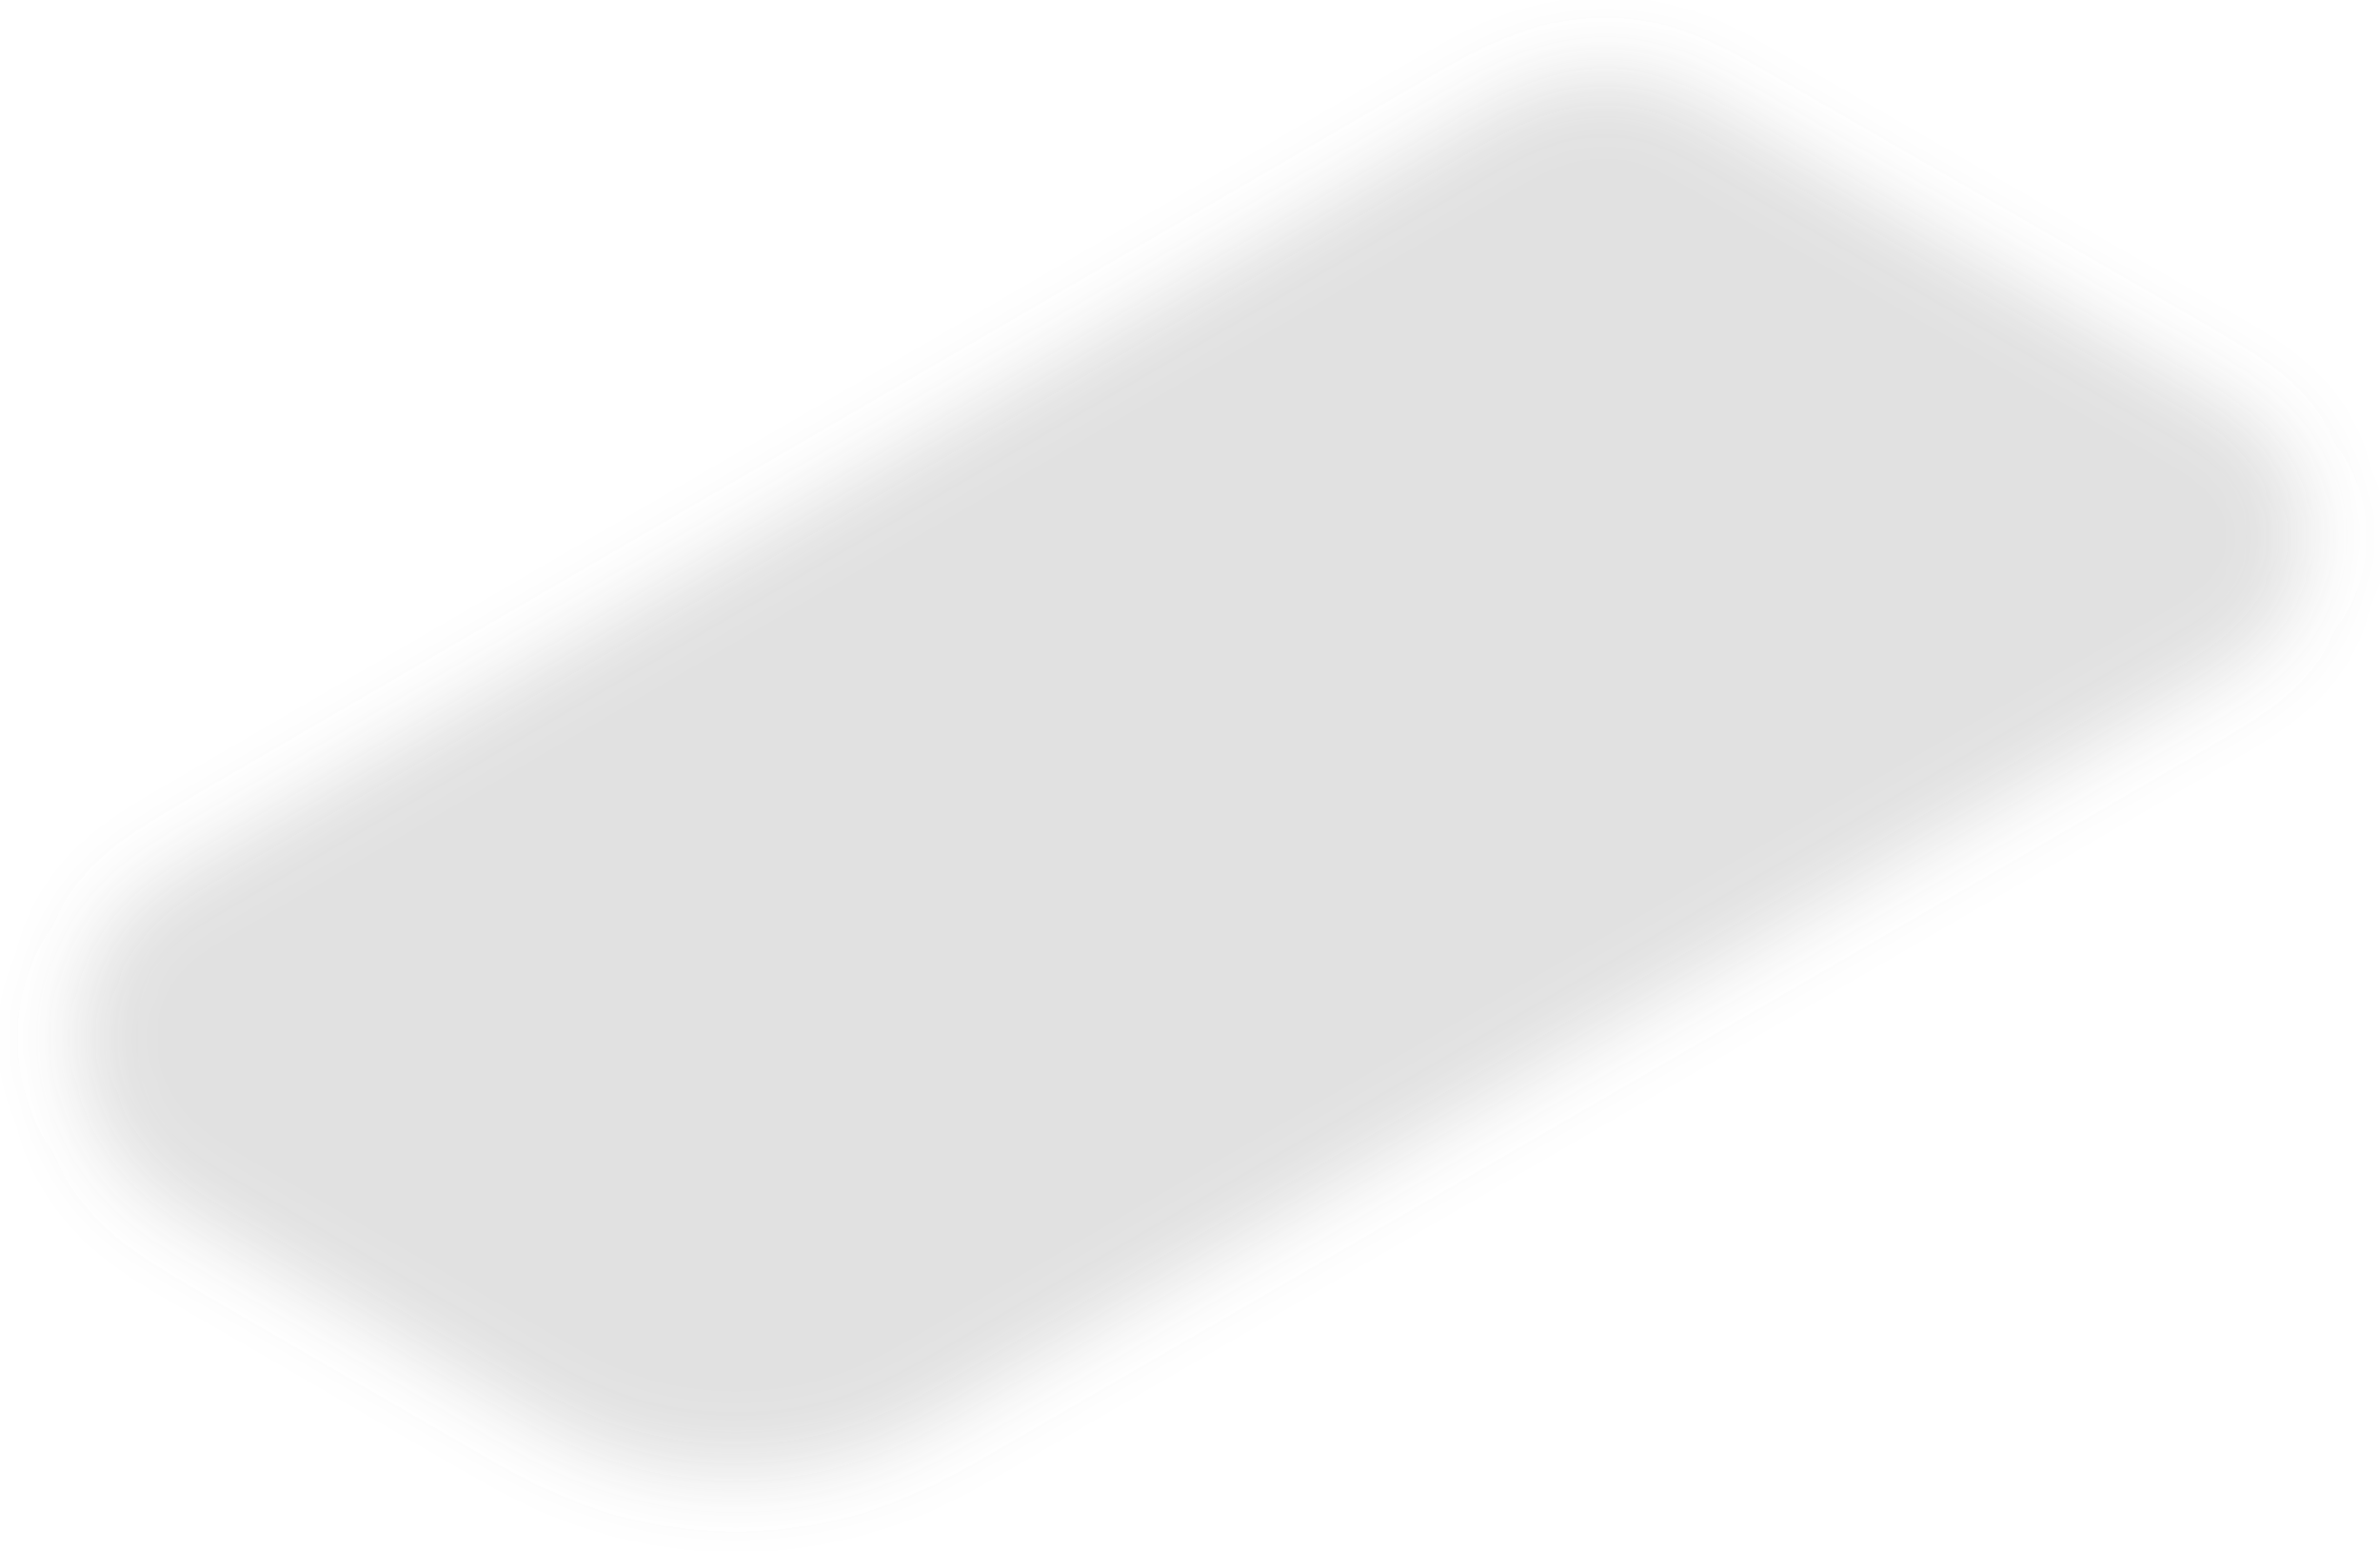
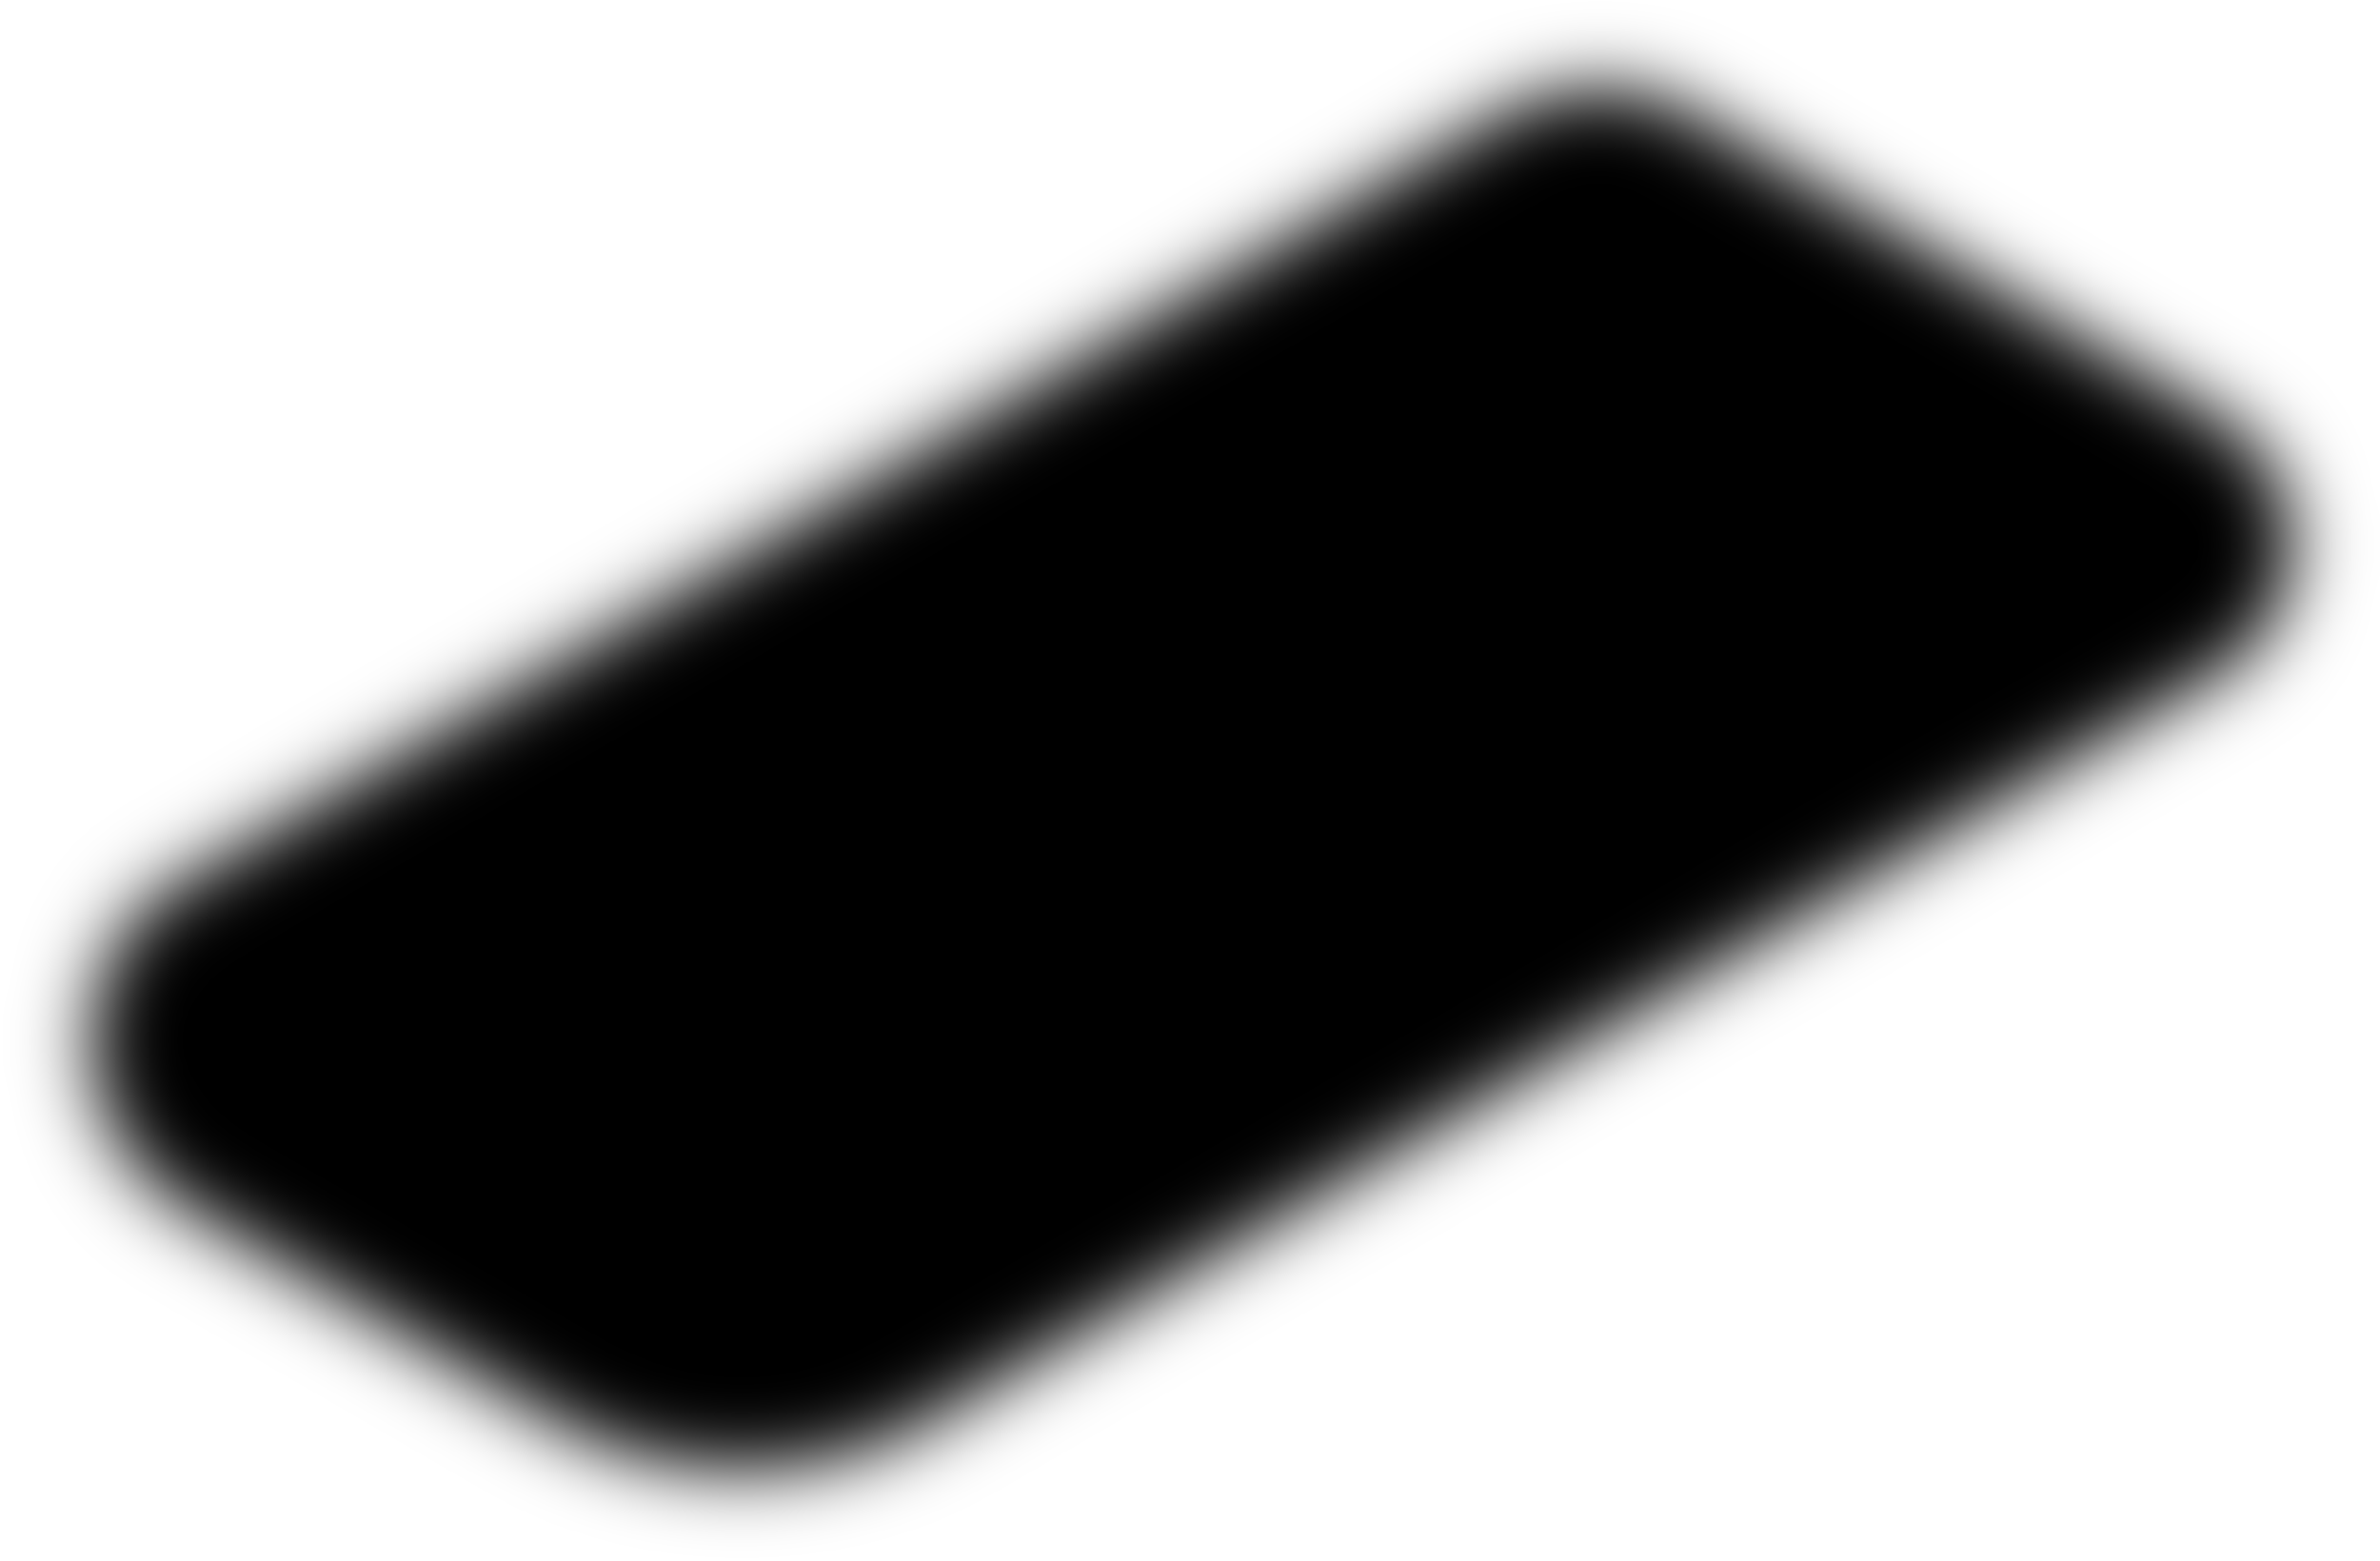
- <svg xmlns="http://www.w3.org/2000/svg" width="152px" height="99px" viewBox="0 0 152 99" version="1.1">
+ <svg xmlns="http://www.w3.org/2000/svg" width="154px" height="101px" viewBox="0 0 154 101" version="1.1">
  <defs>
    <filter x="-5.1%" y="-8.1%" width="110.2%" height="116.2%" filterUnits="objectBoundingBox" id="filter-1">
      <feGaussianBlur stdDeviation="2.414" in="SourceGraphic" />
    </filter>
  </defs>
-   <g id="Desktop-HD-Copy-17" stroke="none" stroke-width="1" fill="none" fill-rule="evenodd" transform="translate(-390, -1767)" fill-opacity="0.225">
-     <g id="Illustration" transform="translate(274, 1643)" fill="#797979">
+   <g id="Project/MingLabs" stroke="none" stroke-width="1" fill="none" fill-rule="evenodd" transform="translate(-389, -1766)">
+     <g id="Illustration" transform="translate(274, 1643)" fill="#000000">
      <g id="Shadow" transform="translate(0, 128.7473)">
        <path d="M150.49,86.029 L127.232,72.584 C118.992,67.792 118.992,55.812 126.388,51.51 L211.322,2.131 C216.019,-0.623 220.671,-0.623 224.525,1.64 L258.548,21.208 C264.927,24.935 264.927,34.12 258.548,37.847 L175.21,86.162 C167.634,90.421 158.198,90.421 150.49,86.029" id="01-shadow" filter="url(#filter-1)" />
      </g>
    </g>
  </g>
</svg>
